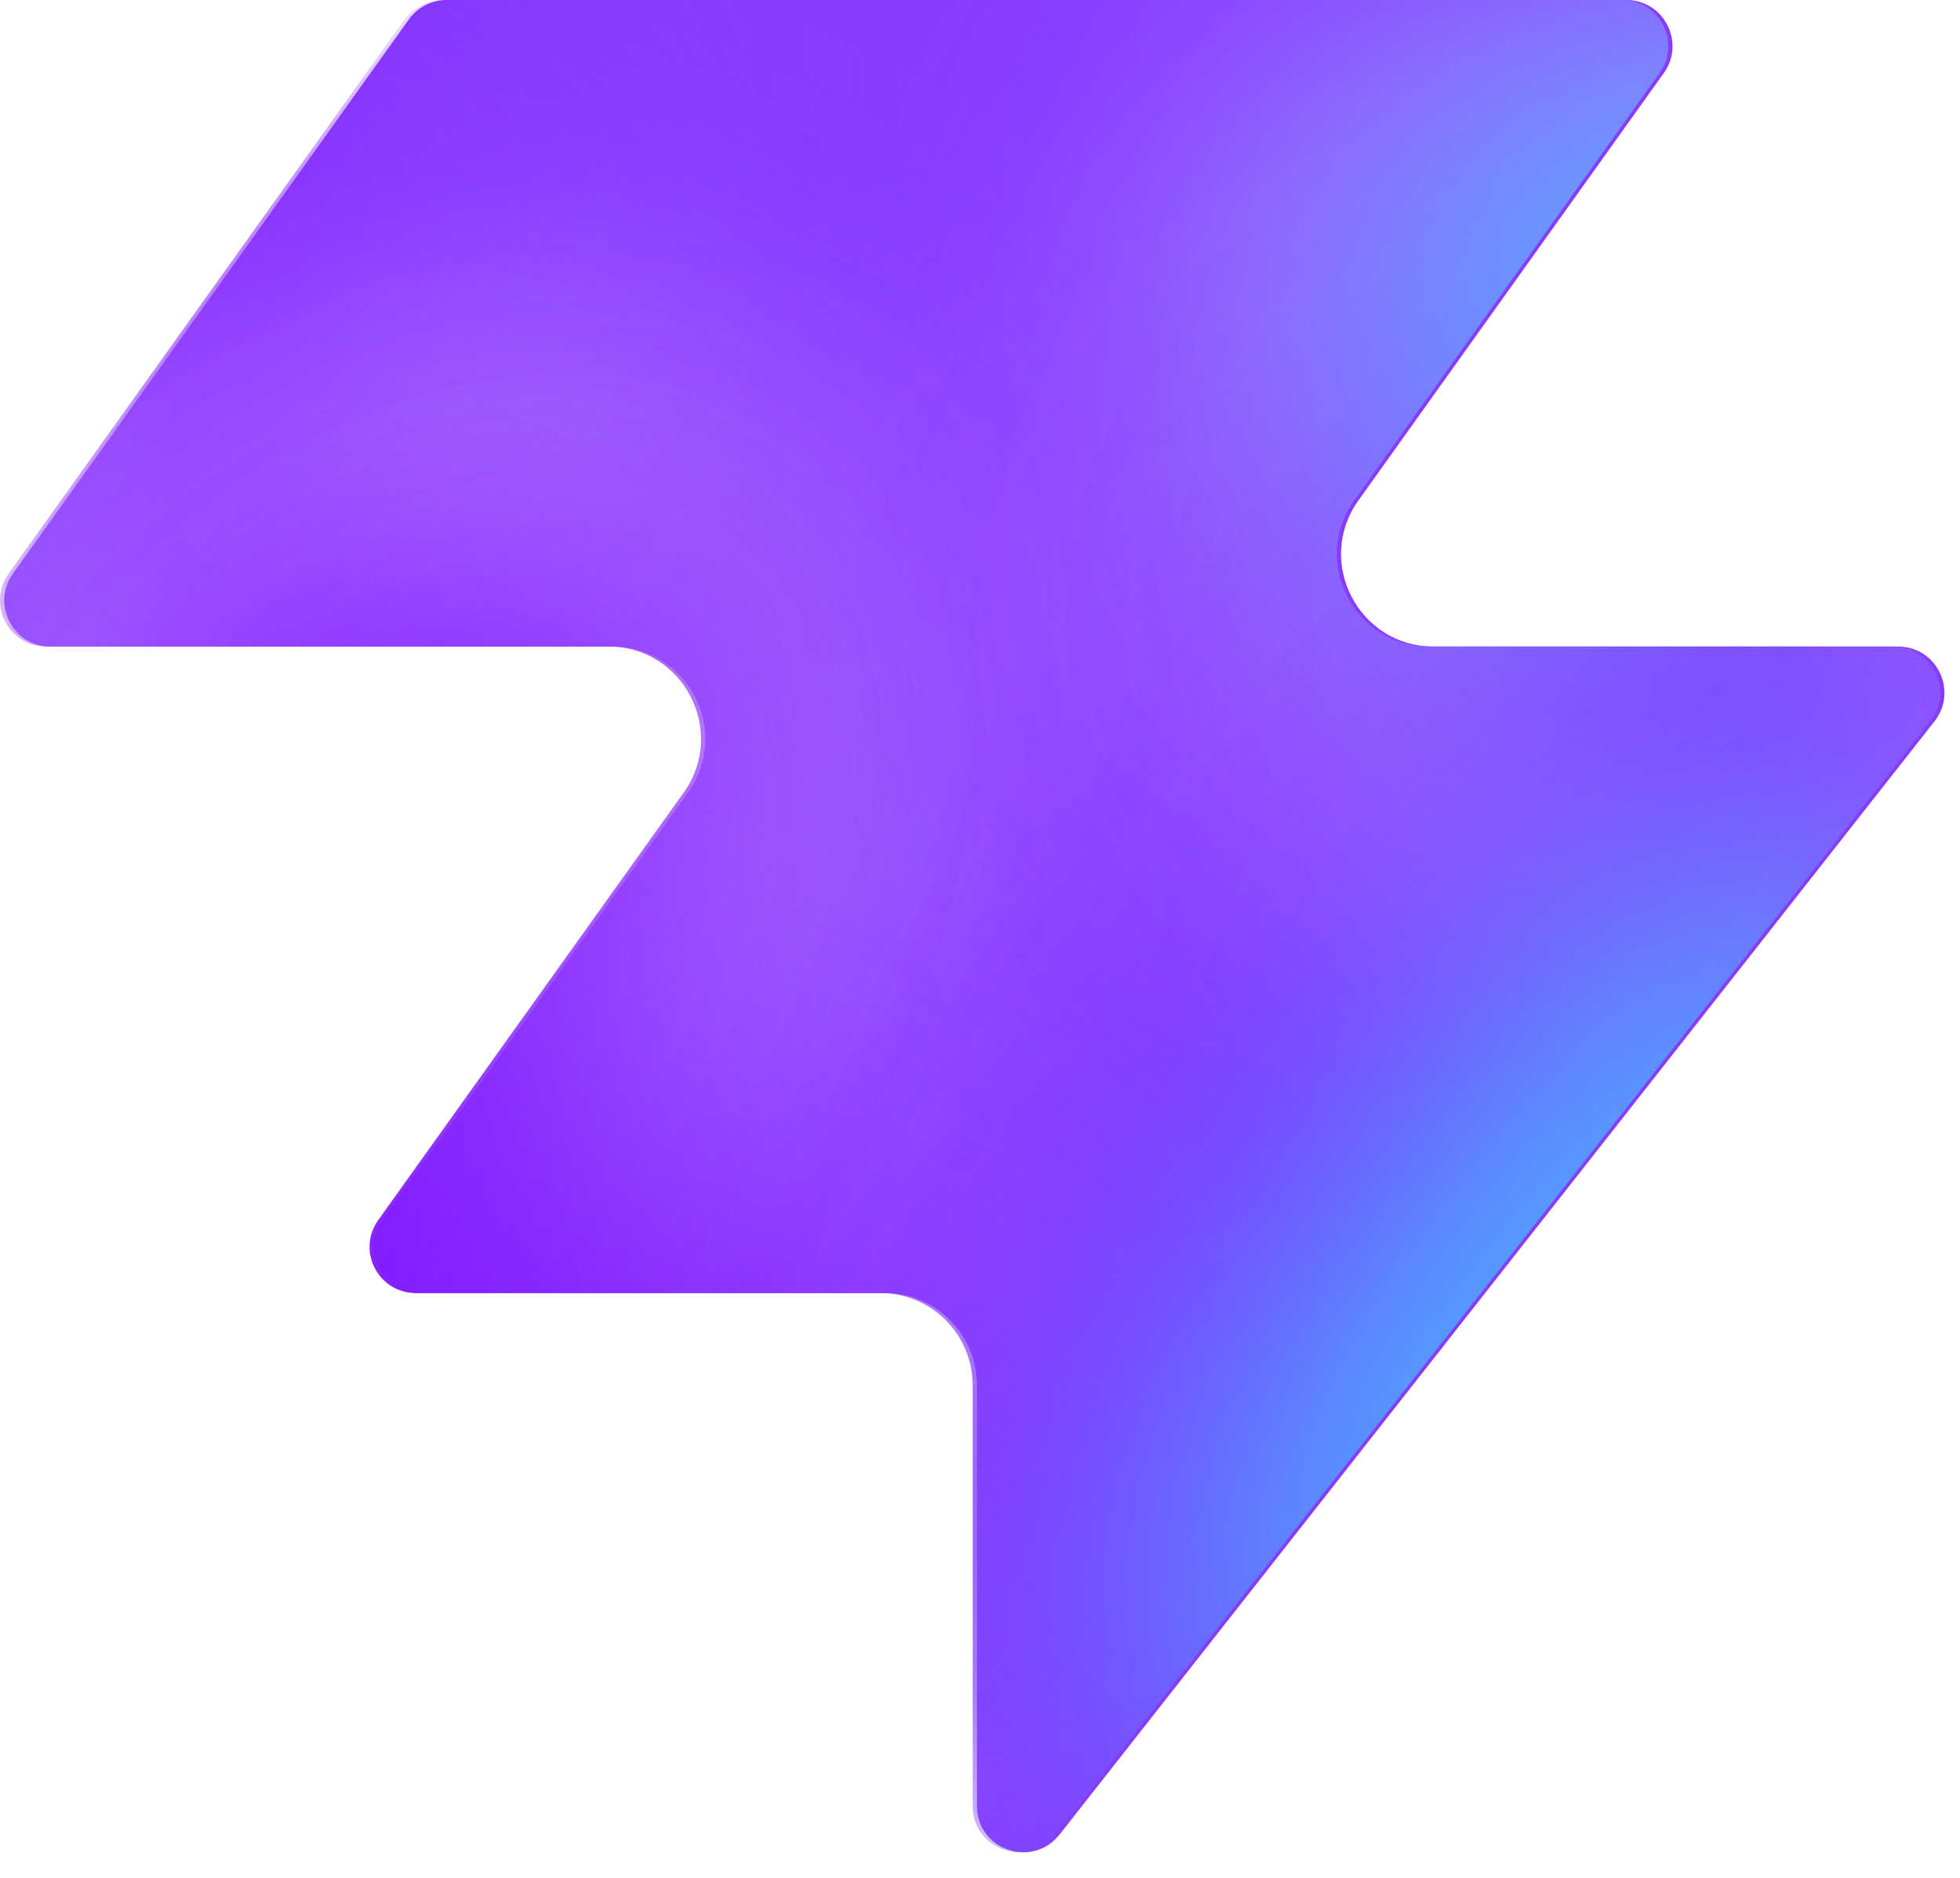
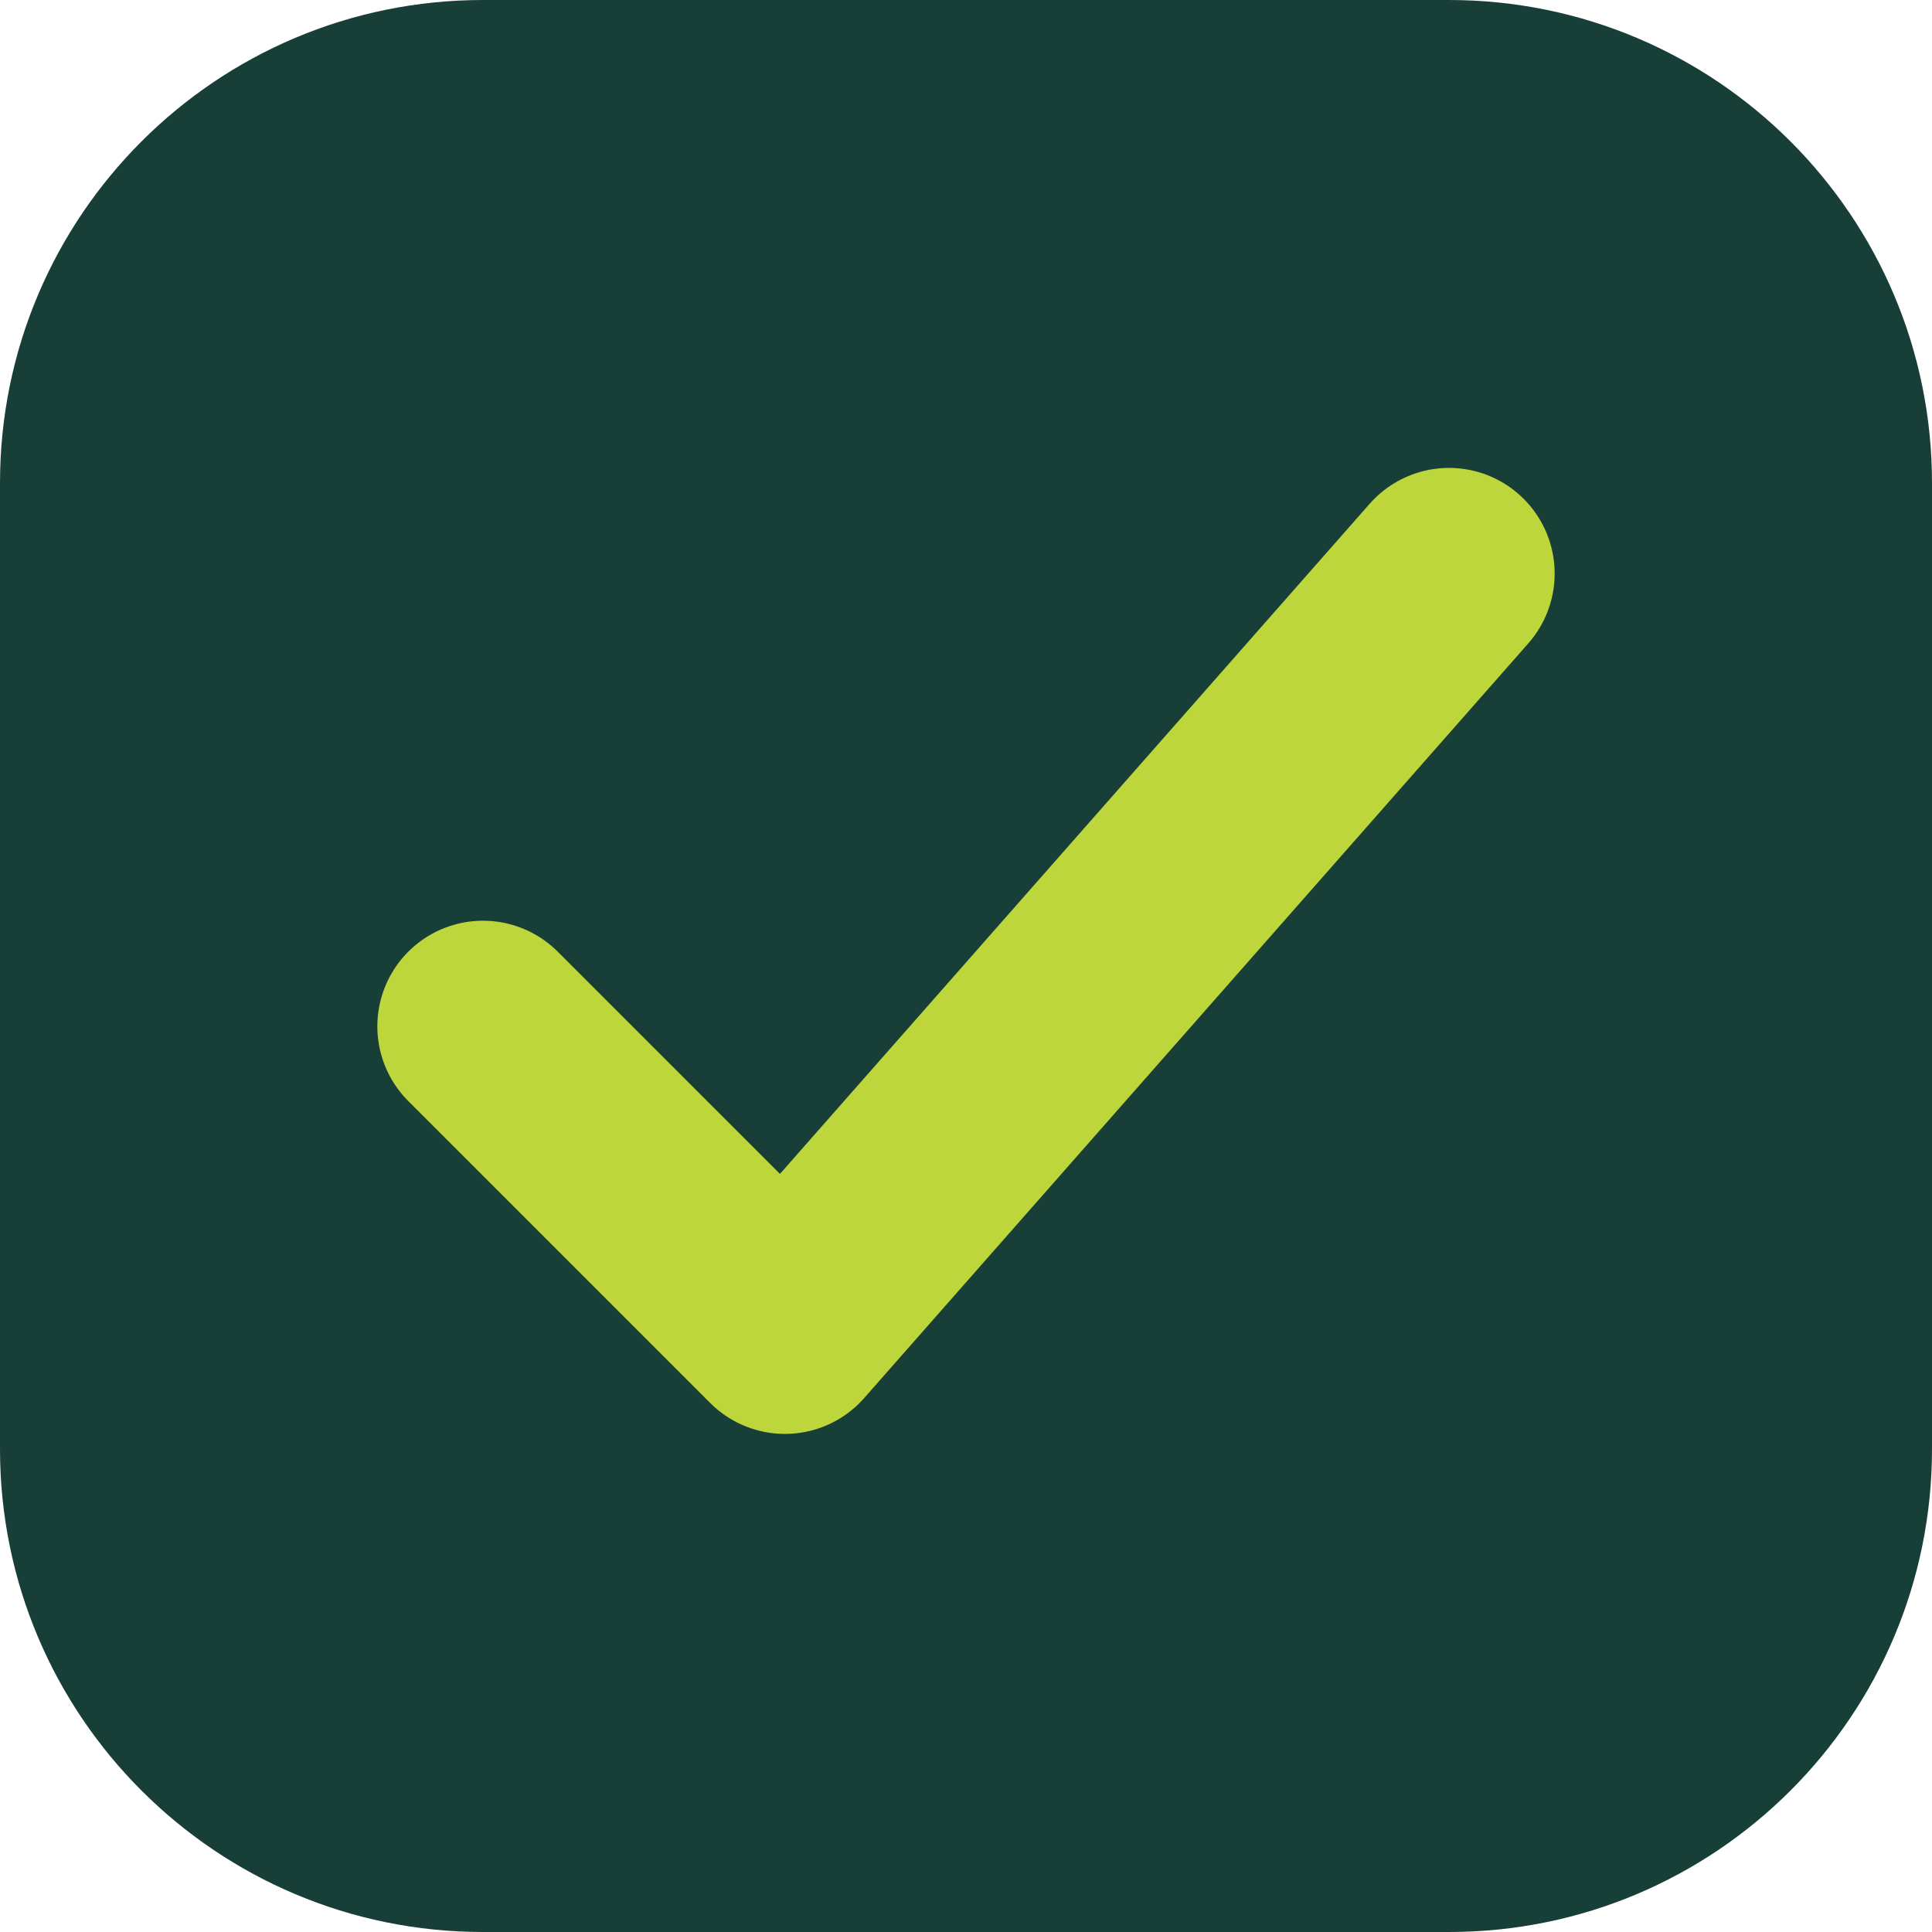
- <svg xmlns="http://www.w3.org/2000/svg" width="48" height="46" fill="none" viewBox="0 0 48 46">
-   <path fill="#863bff" d="M25.946 44.938c-.664.845-2.021.375-2.021-.698V33.937a2.26 2.26 0 0 0-2.262-2.262H10.287c-.92 0-1.456-1.04-.92-1.788l7.48-10.471c1.07-1.497 0-3.578-1.842-3.578H1.237c-.92 0-1.456-1.04-.92-1.788L10.013.474c.214-.297.556-.474.92-.474h28.894c.92 0 1.456 1.04.92 1.788l-7.48 10.471c-1.07 1.498 0 3.579 1.842 3.579h11.377c.943 0 1.473 1.088.89 1.83L25.947 44.94z" style="fill:#863bff;fill:color(display-p3 .525 .23 1);fill-opacity:1" />
-   <mask id="a" width="48" height="46" x="0" y="0" maskUnits="userSpaceOnUse" style="mask-type:alpha">
-     <path fill="#000" d="M25.842 44.938c-.664.844-2.021.375-2.021-.698V33.937a2.26 2.26 0 0 0-2.262-2.262H10.183c-.92 0-1.456-1.04-.92-1.788l7.48-10.471c1.07-1.498 0-3.579-1.842-3.579H1.133c-.92 0-1.456-1.04-.92-1.787L9.91.473c.214-.297.556-.474.92-.474h28.894c.92 0 1.456 1.04.92 1.788l-7.48 10.471c-1.07 1.498 0 3.578 1.842 3.578h11.377c.943 0 1.473 1.088.89 1.832L25.843 44.94z" style="fill:#000;fill-opacity:1" />
-   </mask>
-   <g mask="url(#a)">
-     <g filter="url(#b)">
-       <ellipse cx="5.508" cy="14.704" fill="#ede6ff" rx="5.508" ry="14.704" style="fill:#ede6ff;fill:color(display-p3 .927 .903 1);fill-opacity:1" transform="matrix(.00324 1 1 -.00324 -4.47 31.516)" />
-     </g>
-     <g filter="url(#c)">
-       <ellipse cx="10.399" cy="29.851" fill="#ede6ff" rx="10.399" ry="29.851" style="fill:#ede6ff;fill:color(display-p3 .927 .903 1);fill-opacity:1" transform="matrix(.00324 1 1 -.00324 -39.328 7.883)" />
-     </g>
-     <g filter="url(#d)">
-       <ellipse cx="5.508" cy="30.487" fill="#7e14ff" rx="5.508" ry="30.487" style="fill:#7e14ff;fill:color(display-p3 .492 .077 1);fill-opacity:1" transform="rotate(89.814 -25.913 -14.639)scale(1 -1)" />
-     </g>
-     <g filter="url(#e)">
-       <ellipse cx="5.508" cy="30.599" fill="#7e14ff" rx="5.508" ry="30.599" style="fill:#7e14ff;fill:color(display-p3 .492 .077 1);fill-opacity:1" transform="rotate(89.814 -32.644 -3.334)scale(1 -1)" />
-     </g>
-     <g filter="url(#f)">
-       <ellipse cx="5.508" cy="30.599" fill="#7e14ff" rx="5.508" ry="30.599" style="fill:#7e14ff;fill:color(display-p3 .492 .077 1);fill-opacity:1" transform="matrix(.00324 1 1 -.00324 -34.34 30.47)" />
-     </g>
-     <g filter="url(#g)">
-       <ellipse cx="14.072" cy="22.078" fill="#ede6ff" rx="14.072" ry="22.078" style="fill:#ede6ff;fill:color(display-p3 .927 .903 1);fill-opacity:1" transform="rotate(93.35 24.506 48.493)scale(-1 1)" />
-     </g>
-     <g filter="url(#h)">
-       <ellipse cx="3.47" cy="21.501" fill="#7e14ff" rx="3.47" ry="21.501" style="fill:#7e14ff;fill:color(display-p3 .492 .077 1);fill-opacity:1" transform="rotate(89.009 28.708 47.59)scale(-1 1)" />
-     </g>
-     <g filter="url(#i)">
-       <ellipse cx="3.47" cy="21.501" fill="#7e14ff" rx="3.47" ry="21.501" style="fill:#7e14ff;fill:color(display-p3 .492 .077 1);fill-opacity:1" transform="rotate(89.009 28.708 47.59)scale(-1 1)" />
-     </g>
-     <g filter="url(#j)">
-       <ellipse cx=".387" cy="8.972" fill="#7e14ff" rx="4.407" ry="29.108" style="fill:#7e14ff;fill:color(display-p3 .492 .077 1);fill-opacity:1" transform="rotate(39.51 .387 8.972)" />
-     </g>
-     <g filter="url(#k)">
-       <ellipse cx="47.523" cy="-6.092" fill="#7e14ff" rx="4.407" ry="29.108" style="fill:#7e14ff;fill:color(display-p3 .492 .077 1);fill-opacity:1" transform="rotate(37.892 47.523 -6.092)" />
-     </g>
-     <g filter="url(#l)">
-       <ellipse cx="41.412" cy="6.333" fill="#47bfff" rx="5.971" ry="9.665" style="fill:#47bfff;fill:color(display-p3 .28 .748 1);fill-opacity:1" transform="rotate(37.892 41.412 6.333)" />
-     </g>
-     <g filter="url(#m)">
-       <ellipse cx="-1.879" cy="38.332" fill="#7e14ff" rx="4.407" ry="29.108" style="fill:#7e14ff;fill:color(display-p3 .492 .077 1);fill-opacity:1" transform="rotate(37.892 -1.88 38.332)" />
-     </g>
-     <g filter="url(#n)">
-       <ellipse cx="-1.879" cy="38.332" fill="#7e14ff" rx="4.407" ry="29.108" style="fill:#7e14ff;fill:color(display-p3 .492 .077 1);fill-opacity:1" transform="rotate(37.892 -1.88 38.332)" />
-     </g>
-     <g filter="url(#o)">
-       <ellipse cx="35.651" cy="29.907" fill="#7e14ff" rx="4.407" ry="29.108" style="fill:#7e14ff;fill:color(display-p3 .492 .077 1);fill-opacity:1" transform="rotate(37.892 35.651 29.907)" />
-     </g>
-     <g filter="url(#p)">
-       <ellipse cx="38.418" cy="32.4" fill="#47bfff" rx="5.971" ry="15.297" style="fill:#47bfff;fill:color(display-p3 .28 .748 1);fill-opacity:1" transform="rotate(37.892 38.418 32.4)" />
-     </g>
-   </g>
-   <defs>
-     <filter id="b" width="60.045" height="41.654" x="-19.77" y="16.149" color-interpolation-filters="sRGB" filterUnits="userSpaceOnUse">
-       <feFlood flood-opacity="0" result="BackgroundImageFix" />
-       <feBlend in="SourceGraphic" in2="BackgroundImageFix" result="shape" />
-       <feGaussianBlur result="effect1_foregroundBlur_2002_17158" stdDeviation="7.659" />
-     </filter>
-     <filter id="c" width="90.34" height="51.437" x="-54.613" y="-7.533" color-interpolation-filters="sRGB" filterUnits="userSpaceOnUse">
-       <feFlood flood-opacity="0" result="BackgroundImageFix" />
-       <feBlend in="SourceGraphic" in2="BackgroundImageFix" result="shape" />
-       <feGaussianBlur result="effect1_foregroundBlur_2002_17158" stdDeviation="7.659" />
-     </filter>
-     <filter id="d" width="79.355" height="29.4" x="-49.64" y="2.03" color-interpolation-filters="sRGB" filterUnits="userSpaceOnUse">
-       <feFlood flood-opacity="0" result="BackgroundImageFix" />
-       <feBlend in="SourceGraphic" in2="BackgroundImageFix" result="shape" />
-       <feGaussianBlur result="effect1_foregroundBlur_2002_17158" stdDeviation="4.596" />
-     </filter>
-     <filter id="e" width="79.579" height="29.4" x="-45.045" y="20.029" color-interpolation-filters="sRGB" filterUnits="userSpaceOnUse">
-       <feFlood flood-opacity="0" result="BackgroundImageFix" />
-       <feBlend in="SourceGraphic" in2="BackgroundImageFix" result="shape" />
-       <feGaussianBlur result="effect1_foregroundBlur_2002_17158" stdDeviation="4.596" />
-     </filter>
-     <filter id="f" width="79.579" height="29.4" x="-43.513" y="21.178" color-interpolation-filters="sRGB" filterUnits="userSpaceOnUse">
-       <feFlood flood-opacity="0" result="BackgroundImageFix" />
-       <feBlend in="SourceGraphic" in2="BackgroundImageFix" result="shape" />
-       <feGaussianBlur result="effect1_foregroundBlur_2002_17158" stdDeviation="4.596" />
-     </filter>
-     <filter id="g" width="74.749" height="58.852" x="15.756" y="-17.901" color-interpolation-filters="sRGB" filterUnits="userSpaceOnUse">
-       <feFlood flood-opacity="0" result="BackgroundImageFix" />
-       <feBlend in="SourceGraphic" in2="BackgroundImageFix" result="shape" />
-       <feGaussianBlur result="effect1_foregroundBlur_2002_17158" stdDeviation="7.659" />
-     </filter>
-     <filter id="h" width="61.377" height="25.362" x="23.548" y="2.284" color-interpolation-filters="sRGB" filterUnits="userSpaceOnUse">
-       <feFlood flood-opacity="0" result="BackgroundImageFix" />
-       <feBlend in="SourceGraphic" in2="BackgroundImageFix" result="shape" />
-       <feGaussianBlur result="effect1_foregroundBlur_2002_17158" stdDeviation="4.596" />
-     </filter>
-     <filter id="i" width="61.377" height="25.362" x="23.548" y="2.284" color-interpolation-filters="sRGB" filterUnits="userSpaceOnUse">
-       <feFlood flood-opacity="0" result="BackgroundImageFix" />
-       <feBlend in="SourceGraphic" in2="BackgroundImageFix" result="shape" />
-       <feGaussianBlur result="effect1_foregroundBlur_2002_17158" stdDeviation="4.596" />
-     </filter>
-     <filter id="j" width="56.045" height="63.649" x="-27.636" y="-22.853" color-interpolation-filters="sRGB" filterUnits="userSpaceOnUse">
-       <feFlood flood-opacity="0" result="BackgroundImageFix" />
-       <feBlend in="SourceGraphic" in2="BackgroundImageFix" result="shape" />
-       <feGaussianBlur result="effect1_foregroundBlur_2002_17158" stdDeviation="4.596" />
-     </filter>
-     <filter id="k" width="54.814" height="64.646" x="20.116" y="-38.415" color-interpolation-filters="sRGB" filterUnits="userSpaceOnUse">
-       <feFlood flood-opacity="0" result="BackgroundImageFix" />
-       <feBlend in="SourceGraphic" in2="BackgroundImageFix" result="shape" />
-       <feGaussianBlur result="effect1_foregroundBlur_2002_17158" stdDeviation="4.596" />
-     </filter>
-     <filter id="l" width="33.541" height="35.313" x="24.641" y="-11.323" color-interpolation-filters="sRGB" filterUnits="userSpaceOnUse">
-       <feFlood flood-opacity="0" result="BackgroundImageFix" />
-       <feBlend in="SourceGraphic" in2="BackgroundImageFix" result="shape" />
-       <feGaussianBlur result="effect1_foregroundBlur_2002_17158" stdDeviation="4.596" />
-     </filter>
-     <filter id="m" width="54.814" height="64.646" x="-29.286" y="6.009" color-interpolation-filters="sRGB" filterUnits="userSpaceOnUse">
-       <feFlood flood-opacity="0" result="BackgroundImageFix" />
-       <feBlend in="SourceGraphic" in2="BackgroundImageFix" result="shape" />
-       <feGaussianBlur result="effect1_foregroundBlur_2002_17158" stdDeviation="4.596" />
-     </filter>
-     <filter id="n" width="54.814" height="64.646" x="-29.286" y="6.009" color-interpolation-filters="sRGB" filterUnits="userSpaceOnUse">
-       <feFlood flood-opacity="0" result="BackgroundImageFix" />
-       <feBlend in="SourceGraphic" in2="BackgroundImageFix" result="shape" />
-       <feGaussianBlur result="effect1_foregroundBlur_2002_17158" stdDeviation="4.596" />
-     </filter>
-     <filter id="o" width="54.814" height="64.646" x="8.244" y="-2.416" color-interpolation-filters="sRGB" filterUnits="userSpaceOnUse">
-       <feFlood flood-opacity="0" result="BackgroundImageFix" />
-       <feBlend in="SourceGraphic" in2="BackgroundImageFix" result="shape" />
-       <feGaussianBlur result="effect1_foregroundBlur_2002_17158" stdDeviation="4.596" />
-     </filter>
-     <filter id="p" width="39.409" height="43.623" x="18.713" y="10.588" color-interpolation-filters="sRGB" filterUnits="userSpaceOnUse">
-       <feFlood flood-opacity="0" result="BackgroundImageFix" />
-       <feBlend in="SourceGraphic" in2="BackgroundImageFix" result="shape" />
-       <feGaussianBlur result="effect1_foregroundBlur_2002_17158" stdDeviation="4.596" />
-     </filter>
-   </defs>
+ <svg xmlns="http://www.w3.org/2000/svg" viewBox="0 0 64 64">
+   <rect width="64" height="64" rx="16" fill="#173f38" />
+   <path d="M16 34l10 10 22-25" fill="none" stroke="#bdd63b" stroke-width="7" stroke-linecap="round" stroke-linejoin="round" />
</svg>
